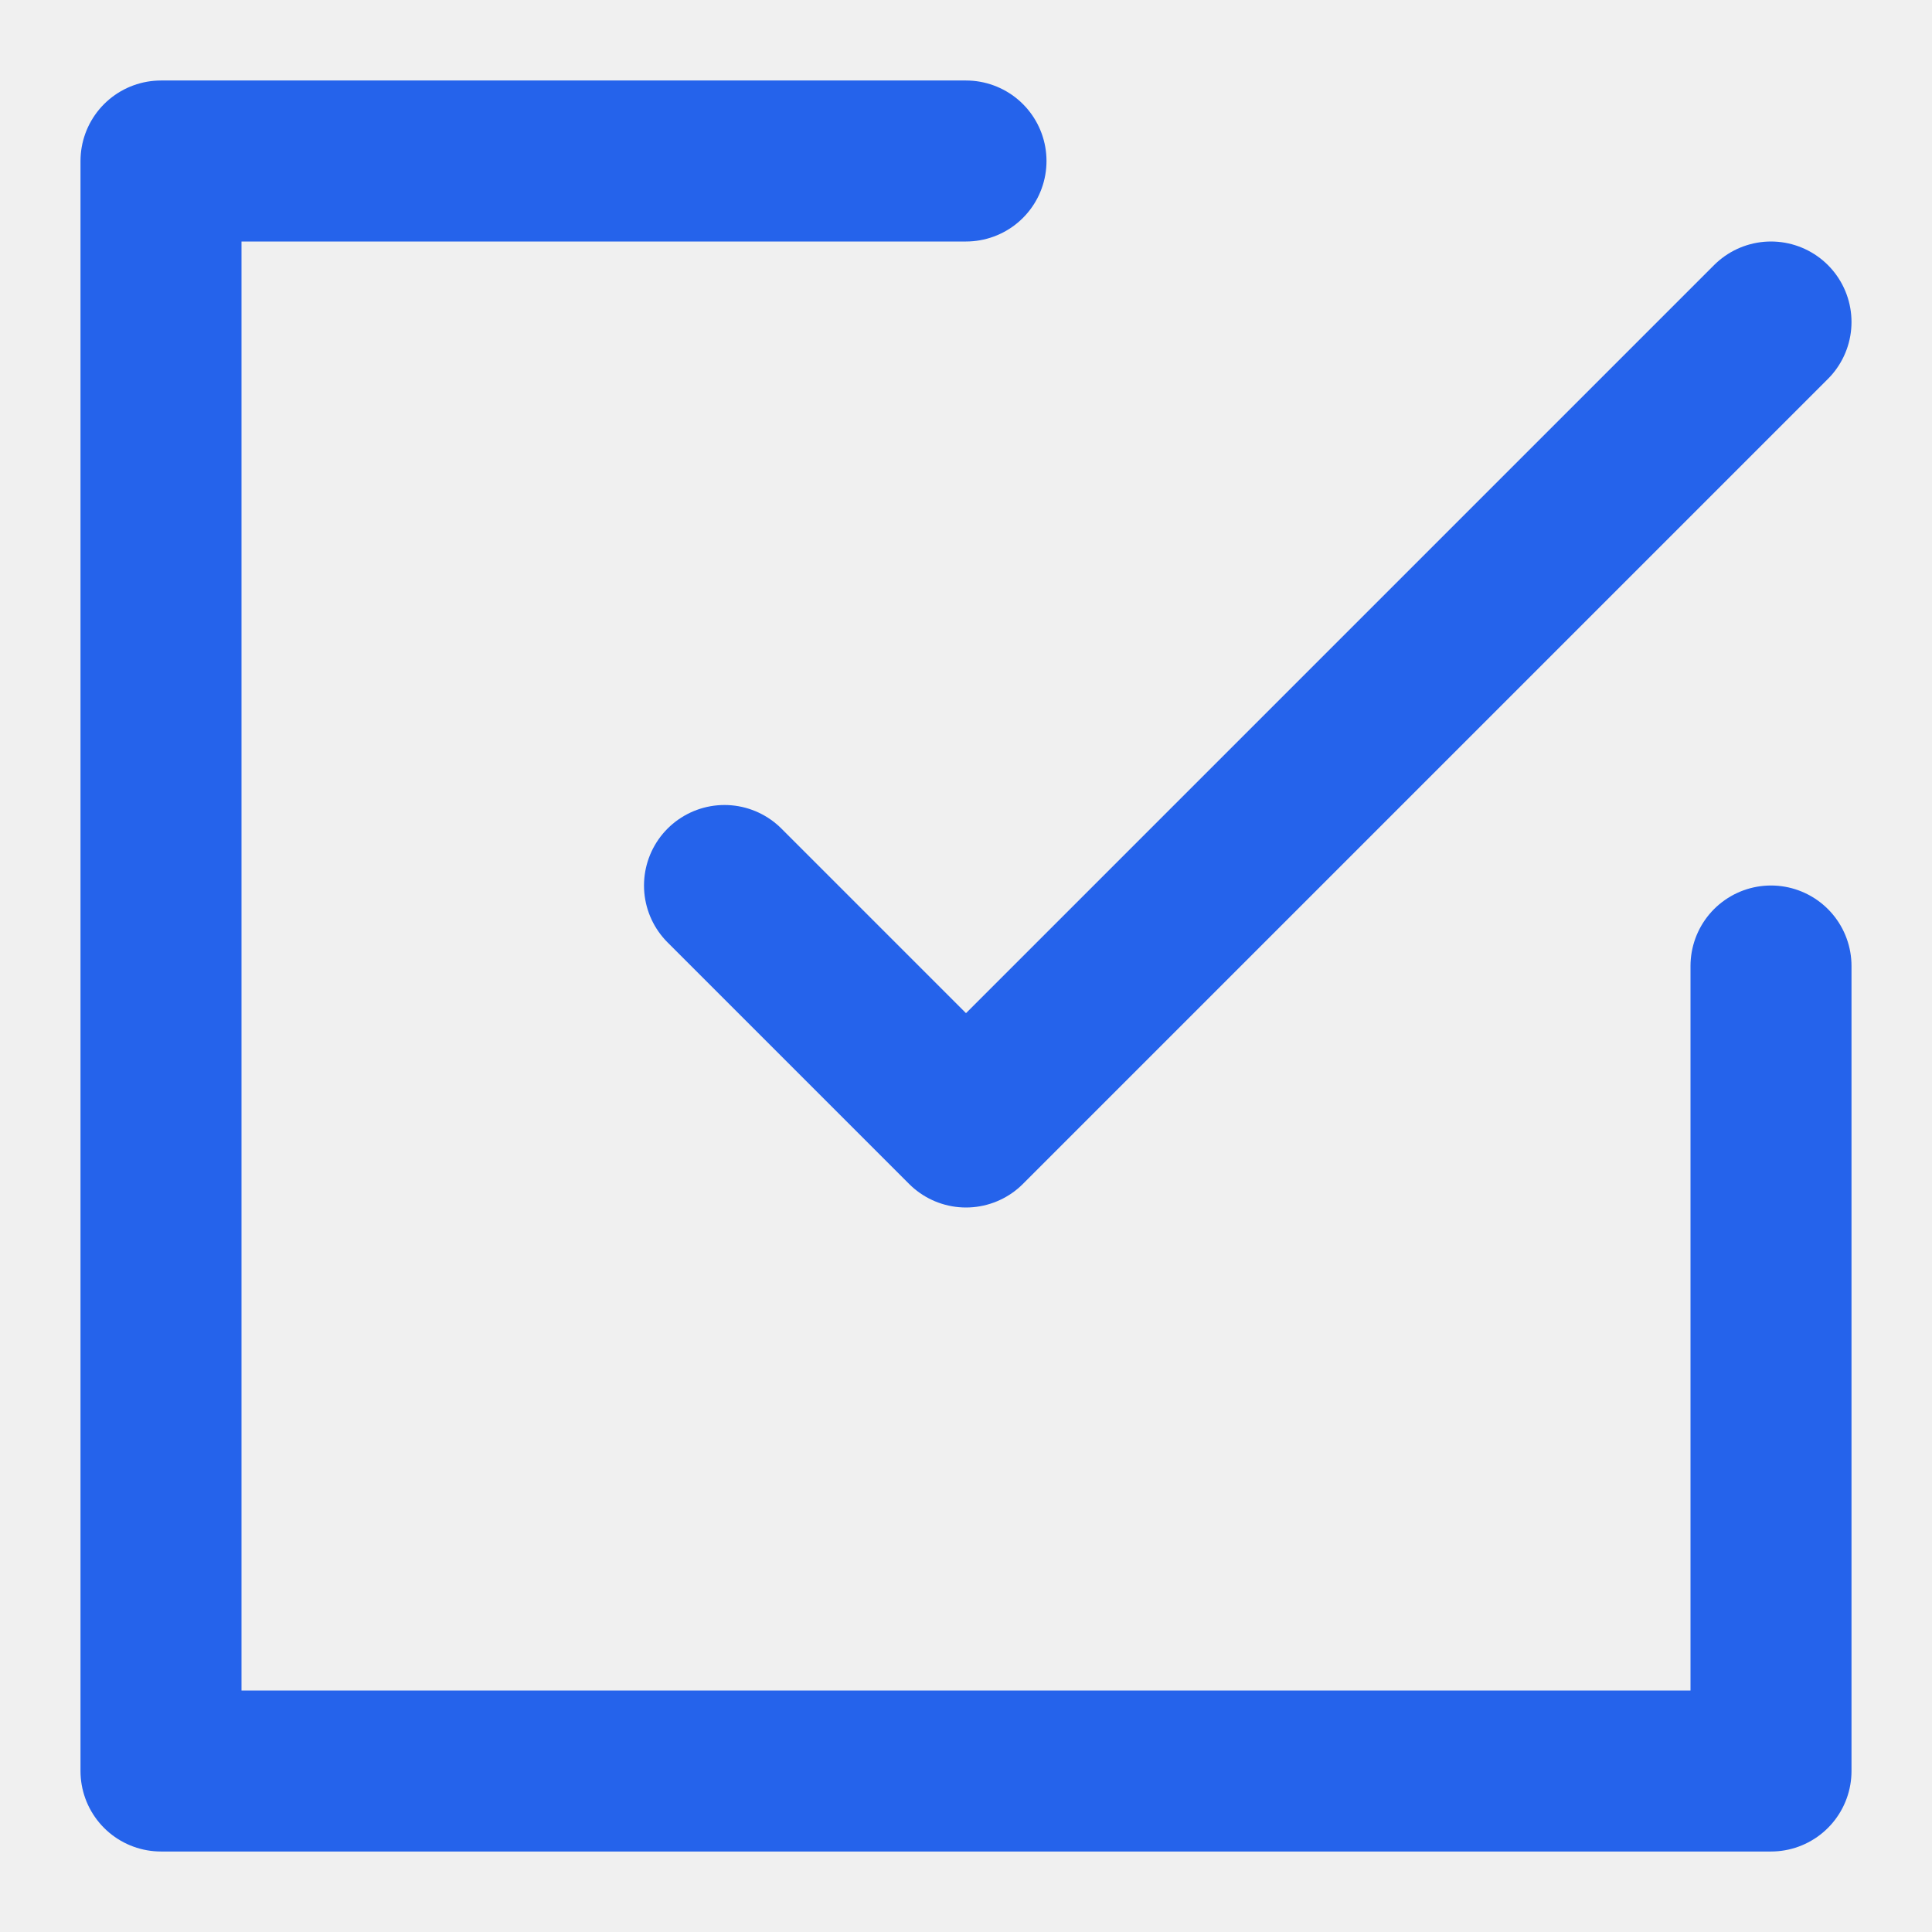
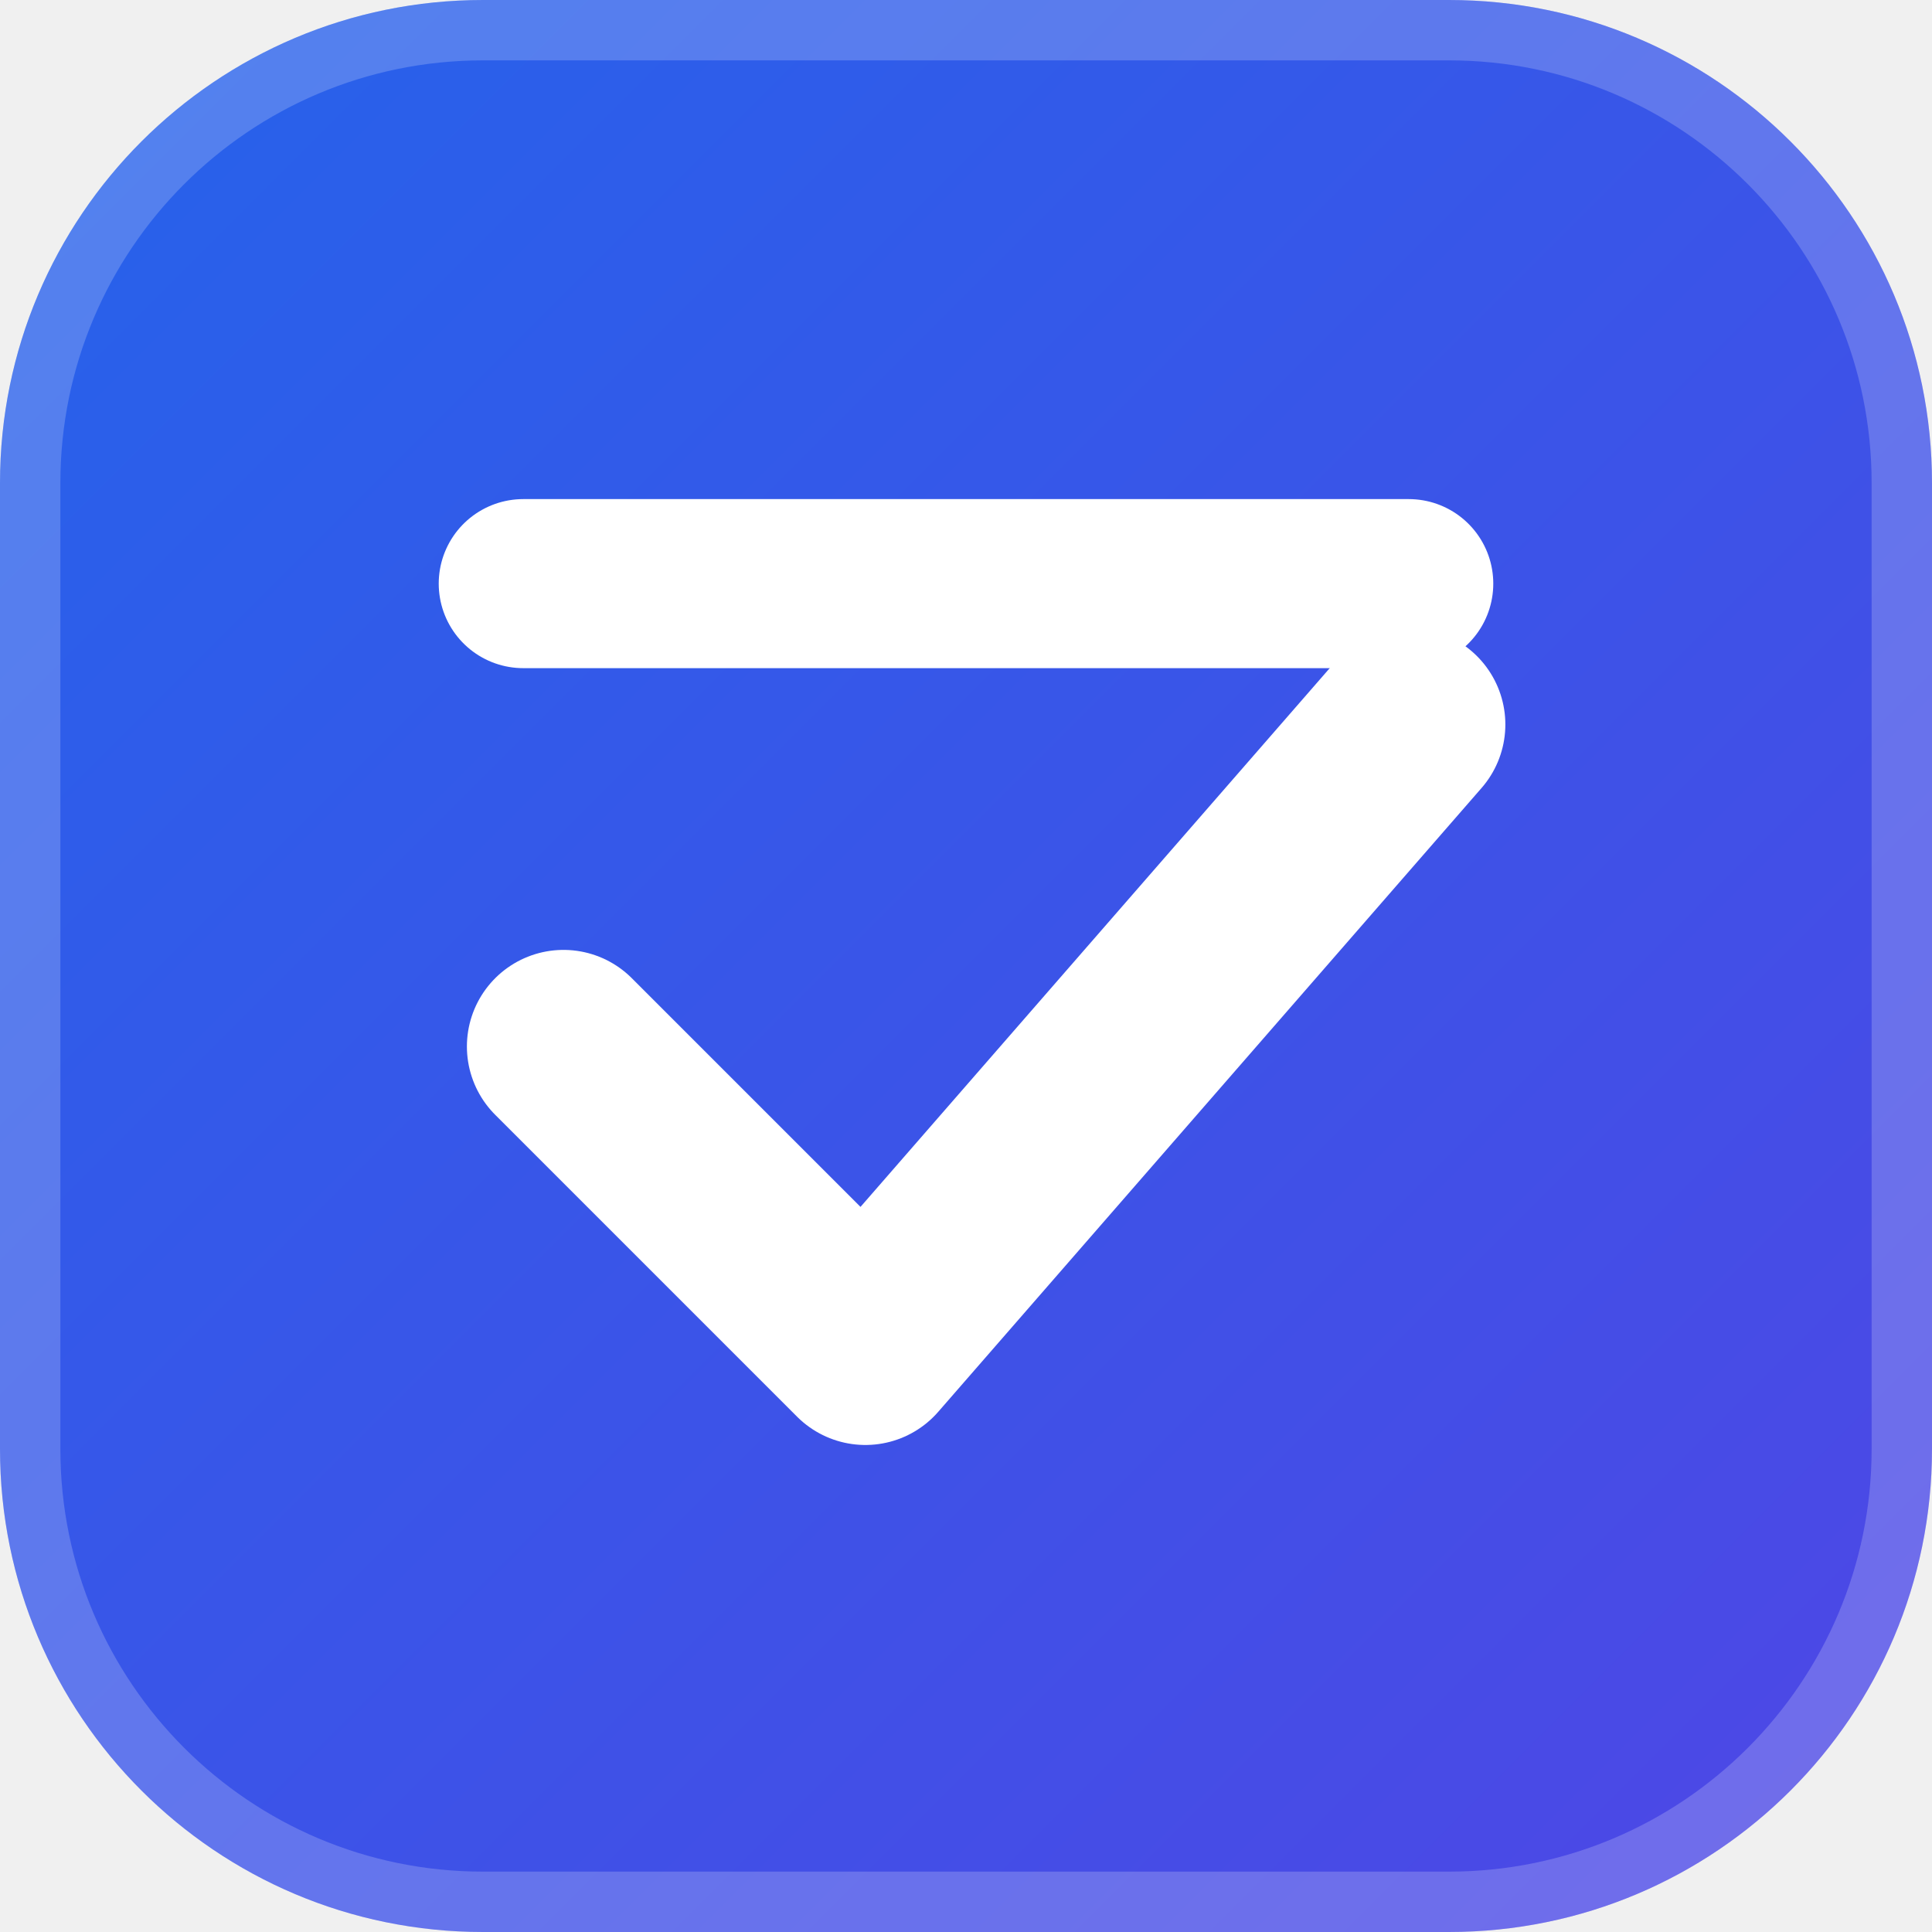
- <svg xmlns="http://www.w3.org/2000/svg" viewBox="0 0 24 24" fill="none" stroke="#2563eb" stroke-width="2" stroke-linecap="round" stroke-linejoin="round">
-   <path d="M12 2H2v20h20V12" />
-   <path d="m9 11 3 3L22 4" />
+ <svg xmlns="http://www.w3.org/2000/svg" viewBox="0 0 48 48" fill="none">
+   <defs>
+     <linearGradient id="tasker_fav_grad" x1="0%" y1="0%" x2="100%" y2="100%">
+       <stop offset="0%" stop-color="#2563eb" />
+       <stop offset="100%" stop-color="#4f46e5" />
+     </linearGradient>
+   </defs>
+   <rect width="48" height="48" rx="12" fill="url(#tasker_fav_grad)" />
+   <rect x="0.75" y="0.75" width="46.5" height="46.5" rx="11.25" stroke="white" stroke-opacity="0.2" stroke-width="1.5" />
+   <path d="M13 14.5H35" stroke="white" stroke-width="4.2" stroke-linecap="round" />
+   <path d="M14 26L21.5 33.5L35 18" stroke="white" stroke-width="4.8" stroke-linecap="round" stroke-linejoin="round" />
</svg>
